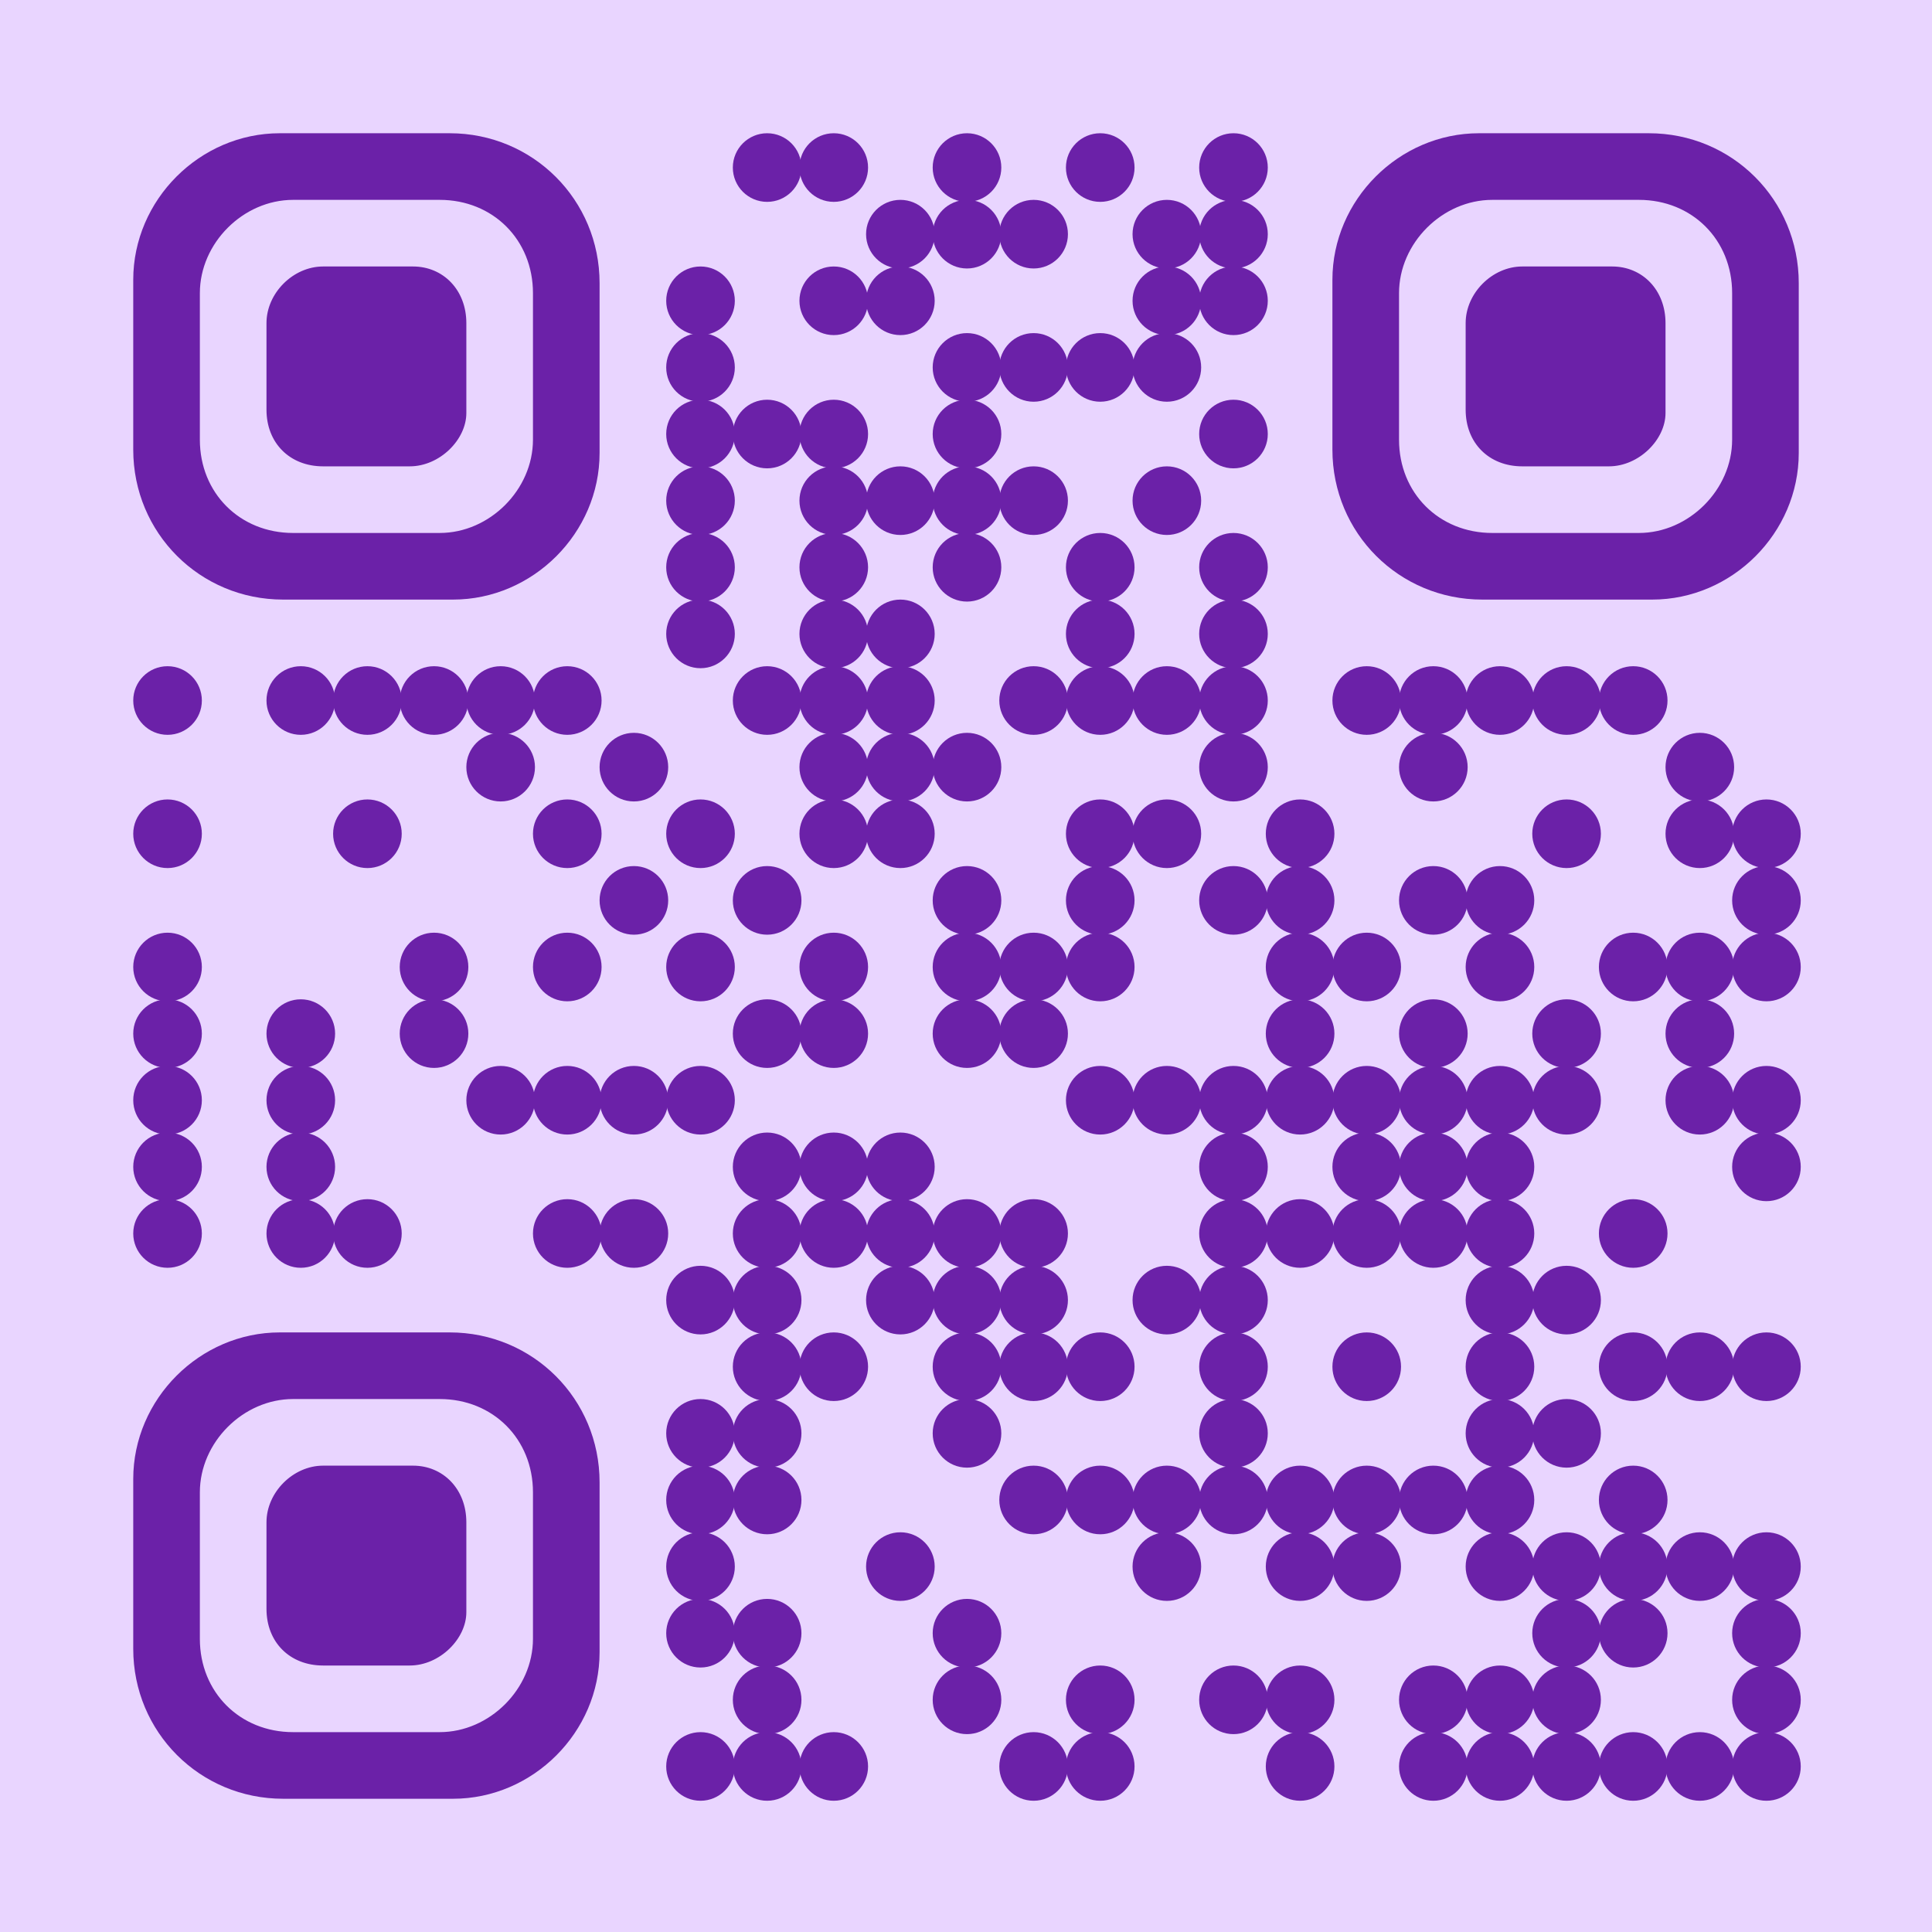
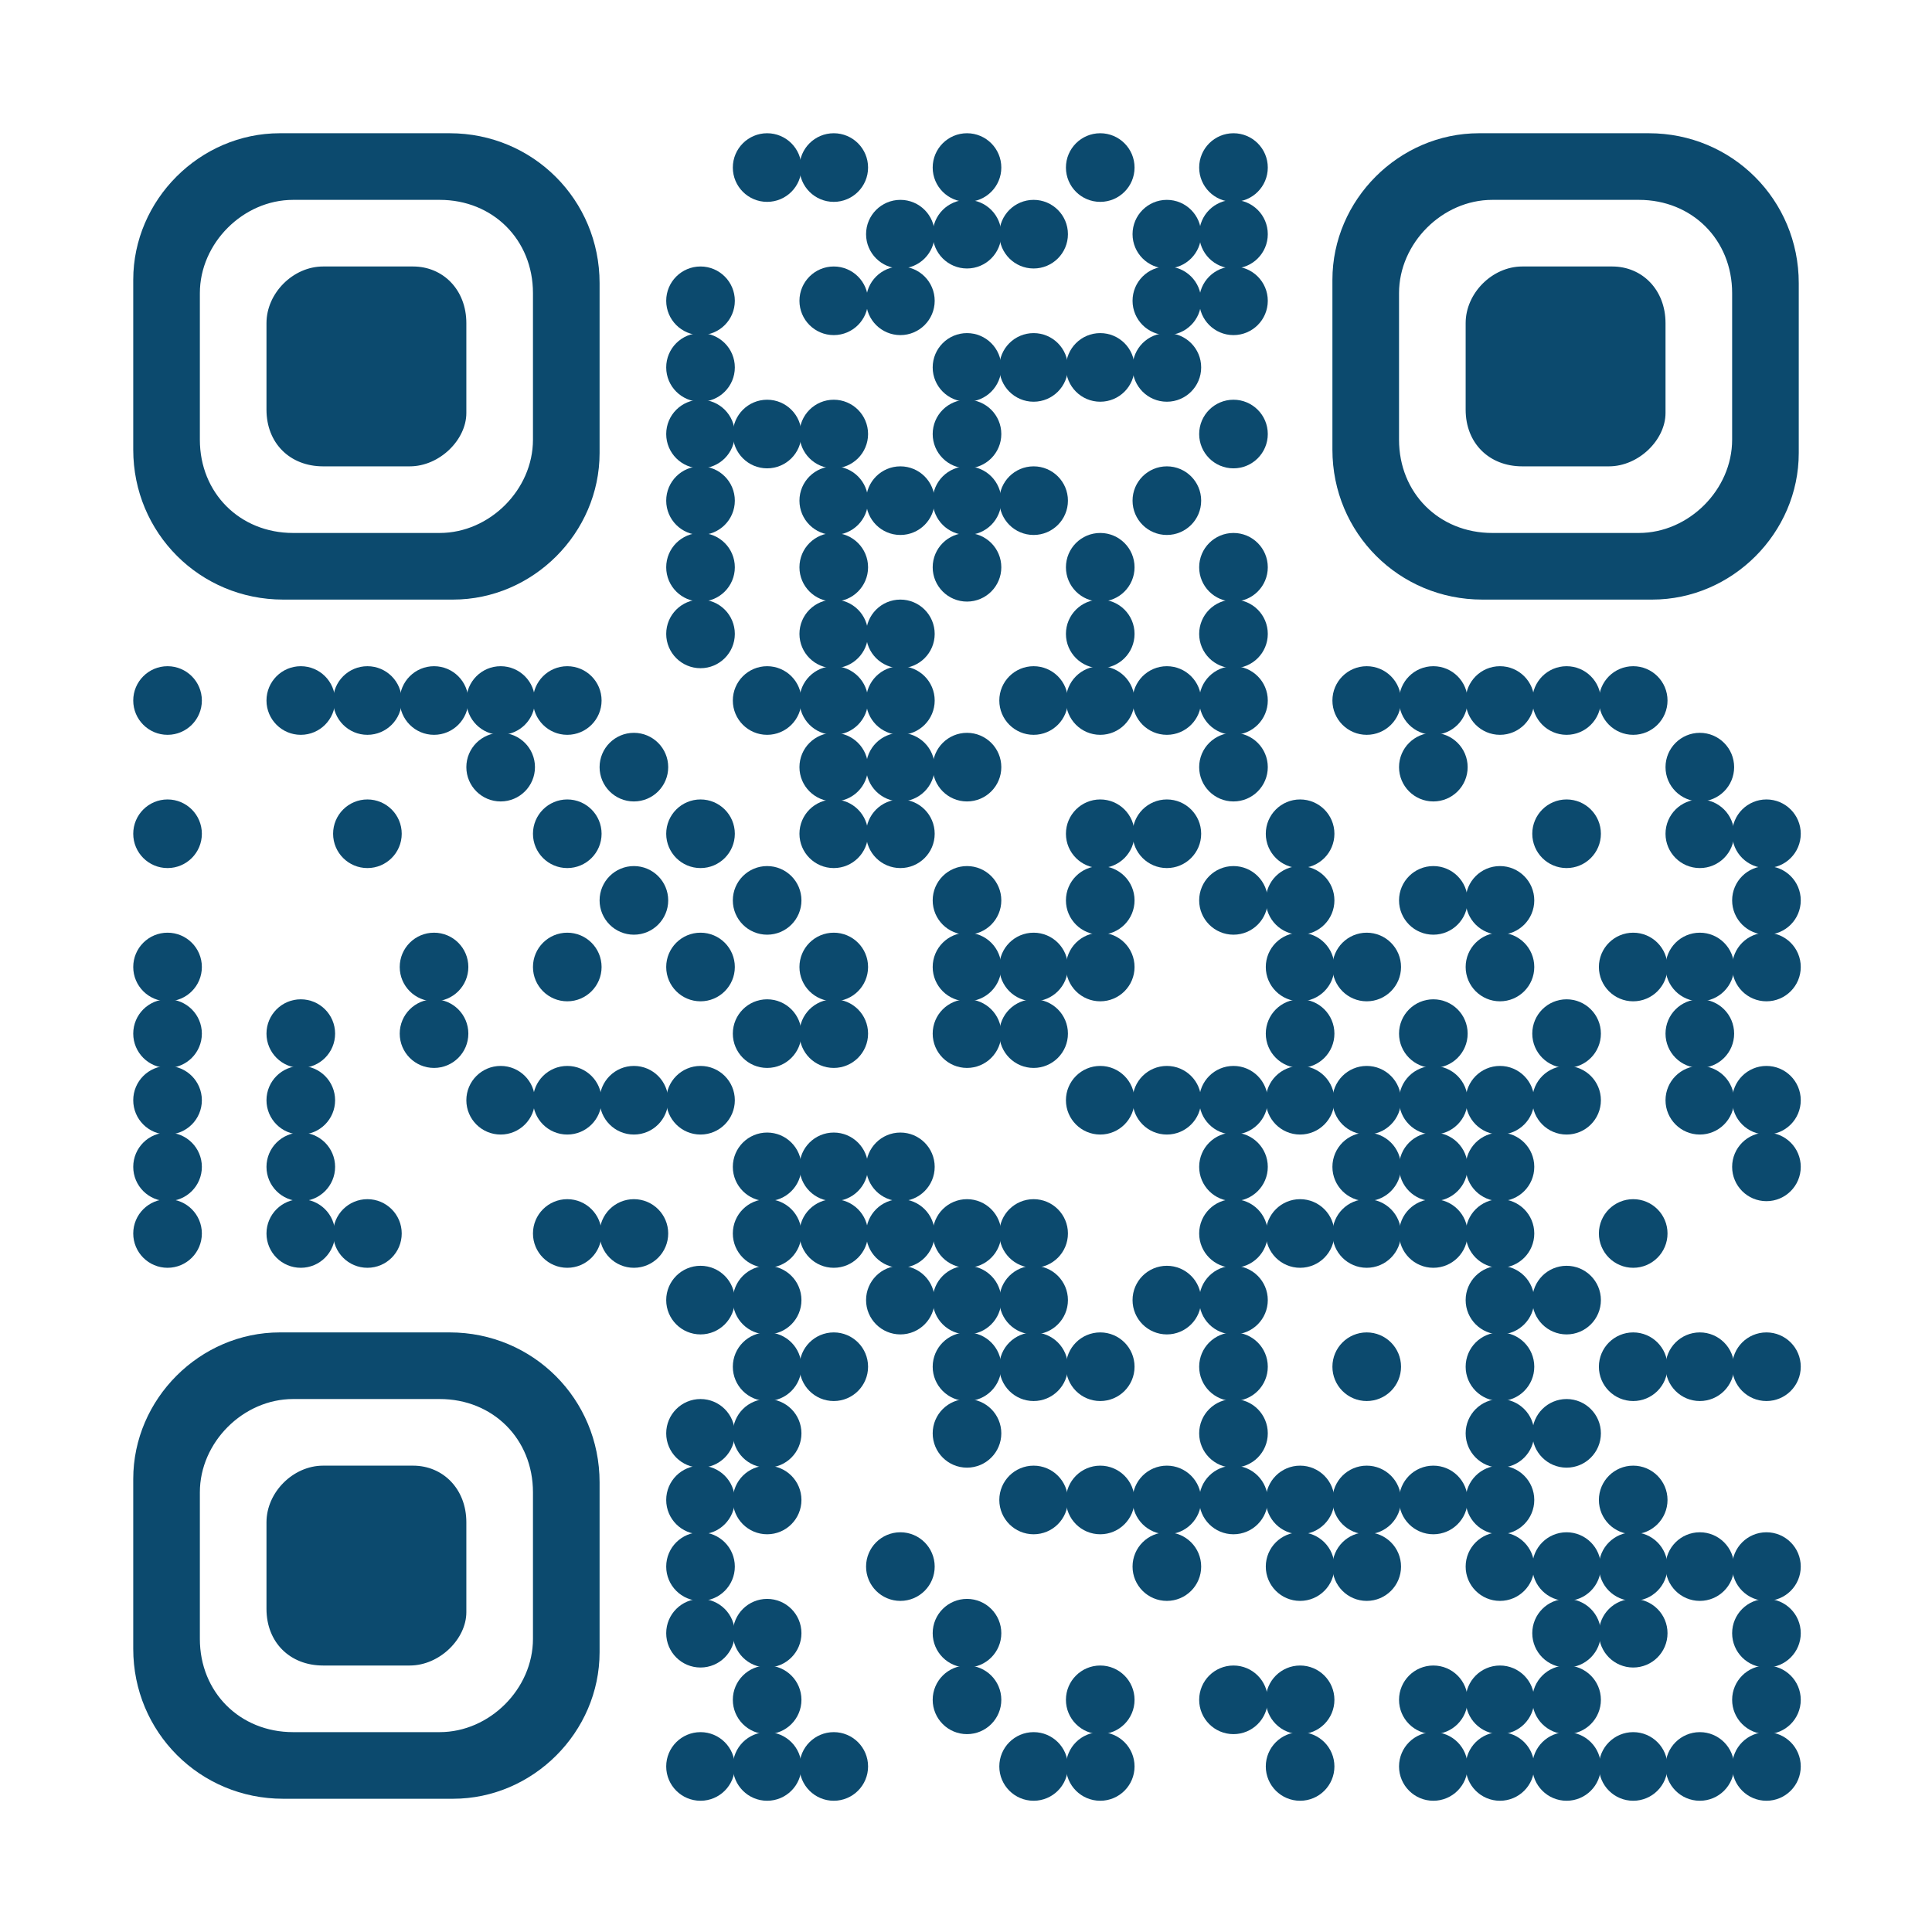
<svg xmlns="http://www.w3.org/2000/svg" xml:space="preserve" width="696" height="696" viewBox="0 0 696 696">
-   <rect width="696" height="696" fill="rgb(233,213,255)" x="0" y="0" />
-   <g fill="rgb(107,33,168)">
+   <rect width="696" height="696" fill="#ffffff" x="0" y="0" />
+   <g fill="#0c4a6e">
    <g transform="translate(264,48) scale(4.12)">
      <circle cx="3" cy="3" r="3" />
    </g>
    <g transform="translate(288,48) scale(4.12)">
      <circle cx="3" cy="3" r="3" />
    </g>
    <g transform="translate(336,48) scale(4.12)">
      <circle cx="3" cy="3" r="3" />
    </g>
    <g transform="translate(384,48) scale(4.12)">
      <circle cx="3" cy="3" r="3" />
    </g>
    <g transform="translate(432,48) scale(4.12)">
      <circle cx="3" cy="3" r="3" />
    </g>
    <g transform="translate(312,72) scale(4.12)">
      <circle cx="3" cy="3" r="3" />
    </g>
    <g transform="translate(336,72) scale(4.12)">
      <circle cx="3" cy="3" r="3" />
    </g>
    <g transform="translate(360,72) scale(4.12)">
      <circle cx="3" cy="3" r="3" />
    </g>
    <g transform="translate(408,72) scale(4.12)">
      <circle cx="3" cy="3" r="3" />
    </g>
    <g transform="translate(432,72) scale(4.12)">
      <circle cx="3" cy="3" r="3" />
    </g>
    <g transform="translate(240,96) scale(4.12)">
      <circle cx="3" cy="3" r="3" />
    </g>
    <g transform="translate(288,96) scale(4.12)">
      <circle cx="3" cy="3" r="3" />
    </g>
    <g transform="translate(312,96) scale(4.12)">
      <circle cx="3" cy="3" r="3" />
    </g>
    <g transform="translate(408,96) scale(4.12)">
      <circle cx="3" cy="3" r="3" />
    </g>
    <g transform="translate(432,96) scale(4.12)">
      <circle cx="3" cy="3" r="3" />
    </g>
    <g transform="translate(240,120) scale(4.12)">
      <circle cx="3" cy="3" r="3" />
    </g>
    <g transform="translate(336,120) scale(4.12)">
      <circle cx="3" cy="3" r="3" />
    </g>
    <g transform="translate(360,120) scale(4.12)">
      <circle cx="3" cy="3" r="3" />
    </g>
    <g transform="translate(384,120) scale(4.12)">
      <circle cx="3" cy="3" r="3" />
    </g>
    <g transform="translate(408,120) scale(4.12)">
      <circle cx="3" cy="3" r="3" />
    </g>
    <g transform="translate(240,144) scale(4.12)">
      <circle cx="3" cy="3" r="3" />
    </g>
    <g transform="translate(264,144) scale(4.12)">
      <circle cx="3" cy="3" r="3" />
    </g>
    <g transform="translate(288,144) scale(4.12)">
      <circle cx="3" cy="3" r="3" />
    </g>
    <g transform="translate(336,144) scale(4.12)">
      <circle cx="3" cy="3" r="3" />
    </g>
    <g transform="translate(432,144) scale(4.12)">
      <circle cx="3" cy="3" r="3" />
    </g>
    <g transform="translate(240,168) scale(4.12)">
      <circle cx="3" cy="3" r="3" />
    </g>
    <g transform="translate(288,168) scale(4.12)">
      <circle cx="3" cy="3" r="3" />
    </g>
    <g transform="translate(312,168) scale(4.12)">
      <circle cx="3" cy="3" r="3" />
    </g>
    <g transform="translate(336,168) scale(4.12)">
      <circle cx="3" cy="3" r="3" />
    </g>
    <g transform="translate(360,168) scale(4.12)">
      <circle cx="3" cy="3" r="3" />
    </g>
    <g transform="translate(408,168) scale(4.12)">
      <circle cx="3" cy="3" r="3" />
    </g>
    <g transform="translate(240,192) scale(4.12)">
      <circle cx="3" cy="3" r="3" />
    </g>
    <g transform="translate(288,192) scale(4.12)">
      <circle cx="3" cy="3" r="3" />
    </g>
    <g transform="translate(336,192) scale(4.12)">
      <circle cx="3" cy="3" r="3" />
    </g>
    <g transform="translate(384,192) scale(4.12)">
      <circle cx="3" cy="3" r="3" />
    </g>
    <g transform="translate(432,192) scale(4.12)">
      <circle cx="3" cy="3" r="3" />
    </g>
    <g transform="translate(240,216) scale(4.12)">
      <circle cx="3" cy="3" r="3" />
    </g>
    <g transform="translate(288,216) scale(4.12)">
      <circle cx="3" cy="3" r="3" />
    </g>
    <g transform="translate(312,216) scale(4.12)">
      <circle cx="3" cy="3" r="3" />
    </g>
    <g transform="translate(384,216) scale(4.12)">
      <circle cx="3" cy="3" r="3" />
    </g>
    <g transform="translate(432,216) scale(4.12)">
      <circle cx="3" cy="3" r="3" />
    </g>
    <g transform="translate(48,240) scale(4.12)">
      <circle cx="3" cy="3" r="3" />
    </g>
    <g transform="translate(96,240) scale(4.12)">
      <circle cx="3" cy="3" r="3" />
    </g>
    <g transform="translate(120,240) scale(4.12)">
      <circle cx="3" cy="3" r="3" />
    </g>
    <g transform="translate(144,240) scale(4.12)">
      <circle cx="3" cy="3" r="3" />
    </g>
    <g transform="translate(168,240) scale(4.12)">
      <circle cx="3" cy="3" r="3" />
    </g>
    <g transform="translate(192,240) scale(4.12)">
      <circle cx="3" cy="3" r="3" />
    </g>
    <g transform="translate(264,240) scale(4.12)">
      <circle cx="3" cy="3" r="3" />
    </g>
    <g transform="translate(288,240) scale(4.12)">
      <circle cx="3" cy="3" r="3" />
    </g>
    <g transform="translate(312,240) scale(4.12)">
      <circle cx="3" cy="3" r="3" />
    </g>
    <g transform="translate(360,240) scale(4.12)">
      <circle cx="3" cy="3" r="3" />
    </g>
    <g transform="translate(384,240) scale(4.12)">
      <circle cx="3" cy="3" r="3" />
    </g>
    <g transform="translate(408,240) scale(4.12)">
      <circle cx="3" cy="3" r="3" />
    </g>
    <g transform="translate(432,240) scale(4.12)">
      <circle cx="3" cy="3" r="3" />
    </g>
    <g transform="translate(480,240) scale(4.12)">
      <circle cx="3" cy="3" r="3" />
    </g>
    <g transform="translate(504,240) scale(4.12)">
      <circle cx="3" cy="3" r="3" />
    </g>
    <g transform="translate(528,240) scale(4.12)">
      <circle cx="3" cy="3" r="3" />
    </g>
    <g transform="translate(552,240) scale(4.12)">
      <circle cx="3" cy="3" r="3" />
    </g>
    <g transform="translate(576,240) scale(4.12)">
      <circle cx="3" cy="3" r="3" />
    </g>
    <g transform="translate(168,264) scale(4.12)">
      <circle cx="3" cy="3" r="3" />
    </g>
    <g transform="translate(216,264) scale(4.12)">
      <circle cx="3" cy="3" r="3" />
    </g>
    <g transform="translate(288,264) scale(4.12)">
      <circle cx="3" cy="3" r="3" />
    </g>
    <g transform="translate(312,264) scale(4.12)">
      <circle cx="3" cy="3" r="3" />
    </g>
    <g transform="translate(336,264) scale(4.12)">
      <circle cx="3" cy="3" r="3" />
    </g>
    <g transform="translate(432,264) scale(4.12)">
      <circle cx="3" cy="3" r="3" />
    </g>
    <g transform="translate(504,264) scale(4.12)">
      <circle cx="3" cy="3" r="3" />
    </g>
    <g transform="translate(600,264) scale(4.12)">
      <circle cx="3" cy="3" r="3" />
    </g>
    <g transform="translate(48,288) scale(4.12)">
      <circle cx="3" cy="3" r="3" />
    </g>
    <g transform="translate(120,288) scale(4.12)">
      <circle cx="3" cy="3" r="3" />
    </g>
    <g transform="translate(192,288) scale(4.12)">
      <circle cx="3" cy="3" r="3" />
    </g>
    <g transform="translate(240,288) scale(4.12)">
      <circle cx="3" cy="3" r="3" />
    </g>
    <g transform="translate(288,288) scale(4.12)">
      <circle cx="3" cy="3" r="3" />
    </g>
    <g transform="translate(312,288) scale(4.12)">
      <circle cx="3" cy="3" r="3" />
    </g>
    <g transform="translate(384,288) scale(4.12)">
      <circle cx="3" cy="3" r="3" />
    </g>
    <g transform="translate(408,288) scale(4.12)">
      <circle cx="3" cy="3" r="3" />
    </g>
    <g transform="translate(456,288) scale(4.12)">
      <circle cx="3" cy="3" r="3" />
    </g>
    <g transform="translate(552,288) scale(4.12)">
      <circle cx="3" cy="3" r="3" />
    </g>
    <g transform="translate(600,288) scale(4.12)">
      <circle cx="3" cy="3" r="3" />
    </g>
    <g transform="translate(624,288) scale(4.12)">
      <circle cx="3" cy="3" r="3" />
    </g>
    <g transform="translate(216,312) scale(4.12)">
      <circle cx="3" cy="3" r="3" />
    </g>
    <g transform="translate(264,312) scale(4.12)">
      <circle cx="3" cy="3" r="3" />
    </g>
    <g transform="translate(336,312) scale(4.12)">
      <circle cx="3" cy="3" r="3" />
    </g>
    <g transform="translate(384,312) scale(4.12)">
      <circle cx="3" cy="3" r="3" />
    </g>
    <g transform="translate(432,312) scale(4.12)">
      <circle cx="3" cy="3" r="3" />
    </g>
    <g transform="translate(456,312) scale(4.12)">
      <circle cx="3" cy="3" r="3" />
    </g>
    <g transform="translate(504,312) scale(4.12)">
      <circle cx="3" cy="3" r="3" />
    </g>
    <g transform="translate(528,312) scale(4.12)">
      <circle cx="3" cy="3" r="3" />
    </g>
    <g transform="translate(624,312) scale(4.12)">
      <circle cx="3" cy="3" r="3" />
    </g>
    <g transform="translate(48,336) scale(4.12)">
      <circle cx="3" cy="3" r="3" />
    </g>
    <g transform="translate(144,336) scale(4.12)">
      <circle cx="3" cy="3" r="3" />
    </g>
    <g transform="translate(192,336) scale(4.12)">
      <circle cx="3" cy="3" r="3" />
    </g>
    <g transform="translate(240,336) scale(4.12)">
      <circle cx="3" cy="3" r="3" />
    </g>
    <g transform="translate(288,336) scale(4.12)">
      <circle cx="3" cy="3" r="3" />
    </g>
    <g transform="translate(336,336) scale(4.12)">
      <circle cx="3" cy="3" r="3" />
    </g>
    <g transform="translate(360,336) scale(4.12)">
      <circle cx="3" cy="3" r="3" />
    </g>
    <g transform="translate(384,336) scale(4.12)">
      <circle cx="3" cy="3" r="3" />
    </g>
    <g transform="translate(456,336) scale(4.12)">
      <circle cx="3" cy="3" r="3" />
    </g>
    <g transform="translate(480,336) scale(4.12)">
      <circle cx="3" cy="3" r="3" />
    </g>
    <g transform="translate(528,336) scale(4.12)">
      <circle cx="3" cy="3" r="3" />
    </g>
    <g transform="translate(576,336) scale(4.12)">
      <circle cx="3" cy="3" r="3" />
    </g>
    <g transform="translate(600,336) scale(4.12)">
      <circle cx="3" cy="3" r="3" />
    </g>
    <g transform="translate(624,336) scale(4.12)">
      <circle cx="3" cy="3" r="3" />
    </g>
    <g transform="translate(48,360) scale(4.12)">
      <circle cx="3" cy="3" r="3" />
    </g>
    <g transform="translate(96,360) scale(4.12)">
      <circle cx="3" cy="3" r="3" />
    </g>
    <g transform="translate(144,360) scale(4.12)">
      <circle cx="3" cy="3" r="3" />
    </g>
    <g transform="translate(264,360) scale(4.12)">
      <circle cx="3" cy="3" r="3" />
    </g>
    <g transform="translate(288,360) scale(4.12)">
      <circle cx="3" cy="3" r="3" />
    </g>
    <g transform="translate(336,360) scale(4.12)">
      <circle cx="3" cy="3" r="3" />
    </g>
    <g transform="translate(360,360) scale(4.12)">
      <circle cx="3" cy="3" r="3" />
    </g>
    <g transform="translate(456,360) scale(4.12)">
      <circle cx="3" cy="3" r="3" />
    </g>
    <g transform="translate(504,360) scale(4.12)">
      <circle cx="3" cy="3" r="3" />
    </g>
    <g transform="translate(552,360) scale(4.12)">
      <circle cx="3" cy="3" r="3" />
    </g>
    <g transform="translate(600,360) scale(4.12)">
      <circle cx="3" cy="3" r="3" />
    </g>
    <g transform="translate(48,384) scale(4.12)">
      <circle cx="3" cy="3" r="3" />
    </g>
    <g transform="translate(96,384) scale(4.12)">
      <circle cx="3" cy="3" r="3" />
    </g>
    <g transform="translate(168,384) scale(4.12)">
      <circle cx="3" cy="3" r="3" />
    </g>
    <g transform="translate(192,384) scale(4.12)">
      <circle cx="3" cy="3" r="3" />
    </g>
    <g transform="translate(216,384) scale(4.12)">
      <circle cx="3" cy="3" r="3" />
    </g>
    <g transform="translate(240,384) scale(4.12)">
      <circle cx="3" cy="3" r="3" />
    </g>
    <g transform="translate(384,384) scale(4.12)">
      <circle cx="3" cy="3" r="3" />
    </g>
    <g transform="translate(408,384) scale(4.12)">
      <circle cx="3" cy="3" r="3" />
    </g>
    <g transform="translate(432,384) scale(4.12)">
      <circle cx="3" cy="3" r="3" />
    </g>
    <g transform="translate(456,384) scale(4.12)">
      <circle cx="3" cy="3" r="3" />
    </g>
    <g transform="translate(480,384) scale(4.12)">
      <circle cx="3" cy="3" r="3" />
    </g>
    <g transform="translate(504,384) scale(4.12)">
      <circle cx="3" cy="3" r="3" />
    </g>
    <g transform="translate(528,384) scale(4.12)">
      <circle cx="3" cy="3" r="3" />
    </g>
    <g transform="translate(552,384) scale(4.12)">
      <circle cx="3" cy="3" r="3" />
    </g>
    <g transform="translate(600,384) scale(4.12)">
      <circle cx="3" cy="3" r="3" />
    </g>
    <g transform="translate(624,384) scale(4.12)">
      <circle cx="3" cy="3" r="3" />
    </g>
    <g transform="translate(48,408) scale(4.12)">
      <circle cx="3" cy="3" r="3" />
    </g>
    <g transform="translate(96,408) scale(4.12)">
      <circle cx="3" cy="3" r="3" />
    </g>
    <g transform="translate(264,408) scale(4.12)">
      <circle cx="3" cy="3" r="3" />
    </g>
    <g transform="translate(288,408) scale(4.12)">
      <circle cx="3" cy="3" r="3" />
    </g>
    <g transform="translate(312,408) scale(4.12)">
      <circle cx="3" cy="3" r="3" />
    </g>
    <g transform="translate(432,408) scale(4.12)">
      <circle cx="3" cy="3" r="3" />
    </g>
    <g transform="translate(480,408) scale(4.12)">
      <circle cx="3" cy="3" r="3" />
    </g>
    <g transform="translate(504,408) scale(4.12)">
      <circle cx="3" cy="3" r="3" />
    </g>
    <g transform="translate(528,408) scale(4.12)">
      <circle cx="3" cy="3" r="3" />
    </g>
    <g transform="translate(624,408) scale(4.12)">
      <circle cx="3" cy="3" r="3" />
    </g>
    <g transform="translate(48,432) scale(4.12)">
      <circle cx="3" cy="3" r="3" />
    </g>
    <g transform="translate(96,432) scale(4.12)">
      <circle cx="3" cy="3" r="3" />
    </g>
    <g transform="translate(120,432) scale(4.12)">
      <circle cx="3" cy="3" r="3" />
    </g>
    <g transform="translate(192,432) scale(4.12)">
      <circle cx="3" cy="3" r="3" />
    </g>
    <g transform="translate(216,432) scale(4.12)">
      <circle cx="3" cy="3" r="3" />
    </g>
    <g transform="translate(264,432) scale(4.12)">
      <circle cx="3" cy="3" r="3" />
    </g>
    <g transform="translate(288,432) scale(4.12)">
      <circle cx="3" cy="3" r="3" />
    </g>
    <g transform="translate(312,432) scale(4.12)">
      <circle cx="3" cy="3" r="3" />
    </g>
    <g transform="translate(336,432) scale(4.12)">
      <circle cx="3" cy="3" r="3" />
    </g>
    <g transform="translate(360,432) scale(4.12)">
      <circle cx="3" cy="3" r="3" />
    </g>
    <g transform="translate(432,432) scale(4.12)">
      <circle cx="3" cy="3" r="3" />
    </g>
    <g transform="translate(456,432) scale(4.12)">
      <circle cx="3" cy="3" r="3" />
    </g>
    <g transform="translate(480,432) scale(4.12)">
      <circle cx="3" cy="3" r="3" />
    </g>
    <g transform="translate(504,432) scale(4.12)">
      <circle cx="3" cy="3" r="3" />
    </g>
    <g transform="translate(528,432) scale(4.12)">
      <circle cx="3" cy="3" r="3" />
    </g>
    <g transform="translate(576,432) scale(4.12)">
      <circle cx="3" cy="3" r="3" />
    </g>
    <g transform="translate(240,456) scale(4.12)">
      <circle cx="3" cy="3" r="3" />
    </g>
    <g transform="translate(264,456) scale(4.12)">
      <circle cx="3" cy="3" r="3" />
    </g>
    <g transform="translate(312,456) scale(4.12)">
      <circle cx="3" cy="3" r="3" />
    </g>
    <g transform="translate(336,456) scale(4.12)">
      <circle cx="3" cy="3" r="3" />
    </g>
    <g transform="translate(360,456) scale(4.12)">
      <circle cx="3" cy="3" r="3" />
    </g>
    <g transform="translate(408,456) scale(4.12)">
      <circle cx="3" cy="3" r="3" />
    </g>
    <g transform="translate(432,456) scale(4.12)">
      <circle cx="3" cy="3" r="3" />
    </g>
    <g transform="translate(528,456) scale(4.12)">
      <circle cx="3" cy="3" r="3" />
    </g>
    <g transform="translate(552,456) scale(4.12)">
      <circle cx="3" cy="3" r="3" />
    </g>
    <g transform="translate(264,480) scale(4.12)">
      <circle cx="3" cy="3" r="3" />
    </g>
    <g transform="translate(288,480) scale(4.12)">
      <circle cx="3" cy="3" r="3" />
    </g>
    <g transform="translate(336,480) scale(4.12)">
      <circle cx="3" cy="3" r="3" />
    </g>
    <g transform="translate(360,480) scale(4.12)">
      <circle cx="3" cy="3" r="3" />
    </g>
    <g transform="translate(384,480) scale(4.12)">
      <circle cx="3" cy="3" r="3" />
    </g>
    <g transform="translate(432,480) scale(4.12)">
      <circle cx="3" cy="3" r="3" />
    </g>
    <g transform="translate(480,480) scale(4.12)">
      <circle cx="3" cy="3" r="3" />
    </g>
    <g transform="translate(528,480) scale(4.12)">
      <circle cx="3" cy="3" r="3" />
    </g>
    <g transform="translate(576,480) scale(4.12)">
      <circle cx="3" cy="3" r="3" />
    </g>
    <g transform="translate(600,480) scale(4.12)">
      <circle cx="3" cy="3" r="3" />
    </g>
    <g transform="translate(624,480) scale(4.12)">
      <circle cx="3" cy="3" r="3" />
    </g>
    <g transform="translate(240,504) scale(4.12)">
      <circle cx="3" cy="3" r="3" />
    </g>
    <g transform="translate(264,504) scale(4.12)">
      <circle cx="3" cy="3" r="3" />
    </g>
    <g transform="translate(336,504) scale(4.12)">
      <circle cx="3" cy="3" r="3" />
    </g>
    <g transform="translate(432,504) scale(4.12)">
      <circle cx="3" cy="3" r="3" />
    </g>
    <g transform="translate(528,504) scale(4.12)">
      <circle cx="3" cy="3" r="3" />
    </g>
    <g transform="translate(552,504) scale(4.12)">
      <circle cx="3" cy="3" r="3" />
    </g>
    <g transform="translate(240,528) scale(4.12)">
      <circle cx="3" cy="3" r="3" />
    </g>
    <g transform="translate(264,528) scale(4.12)">
      <circle cx="3" cy="3" r="3" />
    </g>
    <g transform="translate(360,528) scale(4.12)">
      <circle cx="3" cy="3" r="3" />
    </g>
    <g transform="translate(384,528) scale(4.12)">
      <circle cx="3" cy="3" r="3" />
    </g>
    <g transform="translate(408,528) scale(4.12)">
      <circle cx="3" cy="3" r="3" />
    </g>
    <g transform="translate(432,528) scale(4.12)">
      <circle cx="3" cy="3" r="3" />
    </g>
    <g transform="translate(456,528) scale(4.12)">
      <circle cx="3" cy="3" r="3" />
    </g>
    <g transform="translate(480,528) scale(4.12)">
      <circle cx="3" cy="3" r="3" />
    </g>
    <g transform="translate(504,528) scale(4.12)">
      <circle cx="3" cy="3" r="3" />
    </g>
    <g transform="translate(528,528) scale(4.12)">
      <circle cx="3" cy="3" r="3" />
    </g>
    <g transform="translate(576,528) scale(4.12)">
      <circle cx="3" cy="3" r="3" />
    </g>
    <g transform="translate(240,552) scale(4.12)">
      <circle cx="3" cy="3" r="3" />
    </g>
    <g transform="translate(312,552) scale(4.12)">
      <circle cx="3" cy="3" r="3" />
    </g>
    <g transform="translate(408,552) scale(4.12)">
      <circle cx="3" cy="3" r="3" />
    </g>
    <g transform="translate(456,552) scale(4.12)">
      <circle cx="3" cy="3" r="3" />
    </g>
    <g transform="translate(480,552) scale(4.12)">
      <circle cx="3" cy="3" r="3" />
    </g>
    <g transform="translate(528,552) scale(4.12)">
      <circle cx="3" cy="3" r="3" />
    </g>
    <g transform="translate(552,552) scale(4.12)">
      <circle cx="3" cy="3" r="3" />
    </g>
    <g transform="translate(576,552) scale(4.12)">
      <circle cx="3" cy="3" r="3" />
    </g>
    <g transform="translate(600,552) scale(4.12)">
      <circle cx="3" cy="3" r="3" />
    </g>
    <g transform="translate(624,552) scale(4.12)">
      <circle cx="3" cy="3" r="3" />
    </g>
    <g transform="translate(240,576) scale(4.12)">
      <circle cx="3" cy="3" r="3" />
    </g>
    <g transform="translate(264,576) scale(4.12)">
      <circle cx="3" cy="3" r="3" />
    </g>
    <g transform="translate(336,576) scale(4.12)">
      <circle cx="3" cy="3" r="3" />
    </g>
    <g transform="translate(552,576) scale(4.12)">
      <circle cx="3" cy="3" r="3" />
    </g>
    <g transform="translate(576,576) scale(4.12)">
      <circle cx="3" cy="3" r="3" />
    </g>
    <g transform="translate(624,576) scale(4.12)">
      <circle cx="3" cy="3" r="3" />
    </g>
    <g transform="translate(264,600) scale(4.12)">
      <circle cx="3" cy="3" r="3" />
    </g>
    <g transform="translate(336,600) scale(4.12)">
      <circle cx="3" cy="3" r="3" />
    </g>
    <g transform="translate(384,600) scale(4.12)">
      <circle cx="3" cy="3" r="3" />
    </g>
    <g transform="translate(432,600) scale(4.12)">
      <circle cx="3" cy="3" r="3" />
    </g>
    <g transform="translate(456,600) scale(4.12)">
      <circle cx="3" cy="3" r="3" />
    </g>
    <g transform="translate(504,600) scale(4.12)">
      <circle cx="3" cy="3" r="3" />
    </g>
    <g transform="translate(528,600) scale(4.12)">
      <circle cx="3" cy="3" r="3" />
    </g>
    <g transform="translate(552,600) scale(4.12)">
      <circle cx="3" cy="3" r="3" />
    </g>
    <g transform="translate(624,600) scale(4.12)">
      <circle cx="3" cy="3" r="3" />
    </g>
    <g transform="translate(240,624) scale(4.12)">
      <circle cx="3" cy="3" r="3" />
    </g>
    <g transform="translate(264,624) scale(4.12)">
      <circle cx="3" cy="3" r="3" />
    </g>
    <g transform="translate(288,624) scale(4.12)">
      <circle cx="3" cy="3" r="3" />
    </g>
    <g transform="translate(360,624) scale(4.12)">
      <circle cx="3" cy="3" r="3" />
    </g>
    <g transform="translate(384,624) scale(4.12)">
      <circle cx="3" cy="3" r="3" />
    </g>
    <g transform="translate(456,624) scale(4.12)">
      <circle cx="3" cy="3" r="3" />
    </g>
    <g transform="translate(504,624) scale(4.12)">
      <circle cx="3" cy="3" r="3" />
    </g>
    <g transform="translate(528,624) scale(4.12)">
      <circle cx="3" cy="3" r="3" />
    </g>
    <g transform="translate(552,624) scale(4.12)">
      <circle cx="3" cy="3" r="3" />
    </g>
    <g transform="translate(576,624) scale(4.12)">
      <circle cx="3" cy="3" r="3" />
    </g>
    <g transform="translate(600,624) scale(4.12)">
      <circle cx="3" cy="3" r="3" />
    </g>
    <g transform="translate(624,624) scale(4.12)">
      <circle cx="3" cy="3" r="3" />
    </g>
    <g transform="translate(48,48)">
      <g transform="scale(12)">
        <path d="M4.5,14h5.1C12,14,14,12,14,9.6V4.5C14,2,12,0,9.5,0H4.4C2,0,0,2,0,4.4v5.1C0,12,2,14,4.5,14z M12,4.8v4.4 c0,1.5-1.3,2.8-2.8,2.8H4.8C3.2,12,2,10.8,2,9.2V4.8C2,3.3,3.3,2,4.8,2h4.4C10.8,2,12,3.2,12,4.8z" />
      </g>
    </g>
    <g transform="translate(480,48)">
      <g transform="scale(12)">
        <path d="M4.5,14h5.1C12,14,14,12,14,9.6V4.5C14,2,12,0,9.5,0H4.4C2,0,0,2,0,4.4v5.1C0,12,2,14,4.5,14z M12,4.8v4.4 c0,1.5-1.3,2.8-2.8,2.8H4.8C3.2,12,2,10.8,2,9.2V4.8C2,3.3,3.3,2,4.8,2h4.4C10.8,2,12,3.2,12,4.8z" />
      </g>
    </g>
    <g transform="translate(48,480)">
      <g transform="scale(12)">
        <path d="M4.5,14h5.1C12,14,14,12,14,9.6V4.5C14,2,12,0,9.5,0H4.4C2,0,0,2,0,4.4v5.1C0,12,2,14,4.5,14z M12,4.8v4.4 c0,1.5-1.3,2.8-2.8,2.8H4.8C3.2,12,2,10.8,2,9.2V4.8C2,3.3,3.3,2,4.8,2h4.4C10.8,2,12,3.2,12,4.8z" />
      </g>
    </g>
    <g transform="translate(96,96)">
      <g transform="scale(12)">
        <path d="M6,1.7v2.7C6,5.2,5.2,6,4.3,6H1.7C0.7,6,0,5.3,0,4.3V1.7C0,0.8,0.8,0,1.7,0h2.7C5.3,0,6,0.7,6,1.7z" />
      </g>
    </g>
    <g transform="translate(528,96)">
      <g transform="scale(12)">
        <path d="M6,1.7v2.7C6,5.2,5.2,6,4.3,6H1.7C0.7,6,0,5.3,0,4.3V1.7C0,0.8,0.8,0,1.7,0h2.7C5.3,0,6,0.7,6,1.7z" />
      </g>
    </g>
    <g transform="translate(96,528)">
      <g transform="scale(12)">
        <path d="M6,1.7v2.7C6,5.2,5.2,6,4.3,6H1.7C0.7,6,0,5.3,0,4.3V1.7C0,0.8,0.8,0,1.7,0h2.7C5.3,0,6,0.7,6,1.7z" />
      </g>
    </g>
  </g>
</svg>
